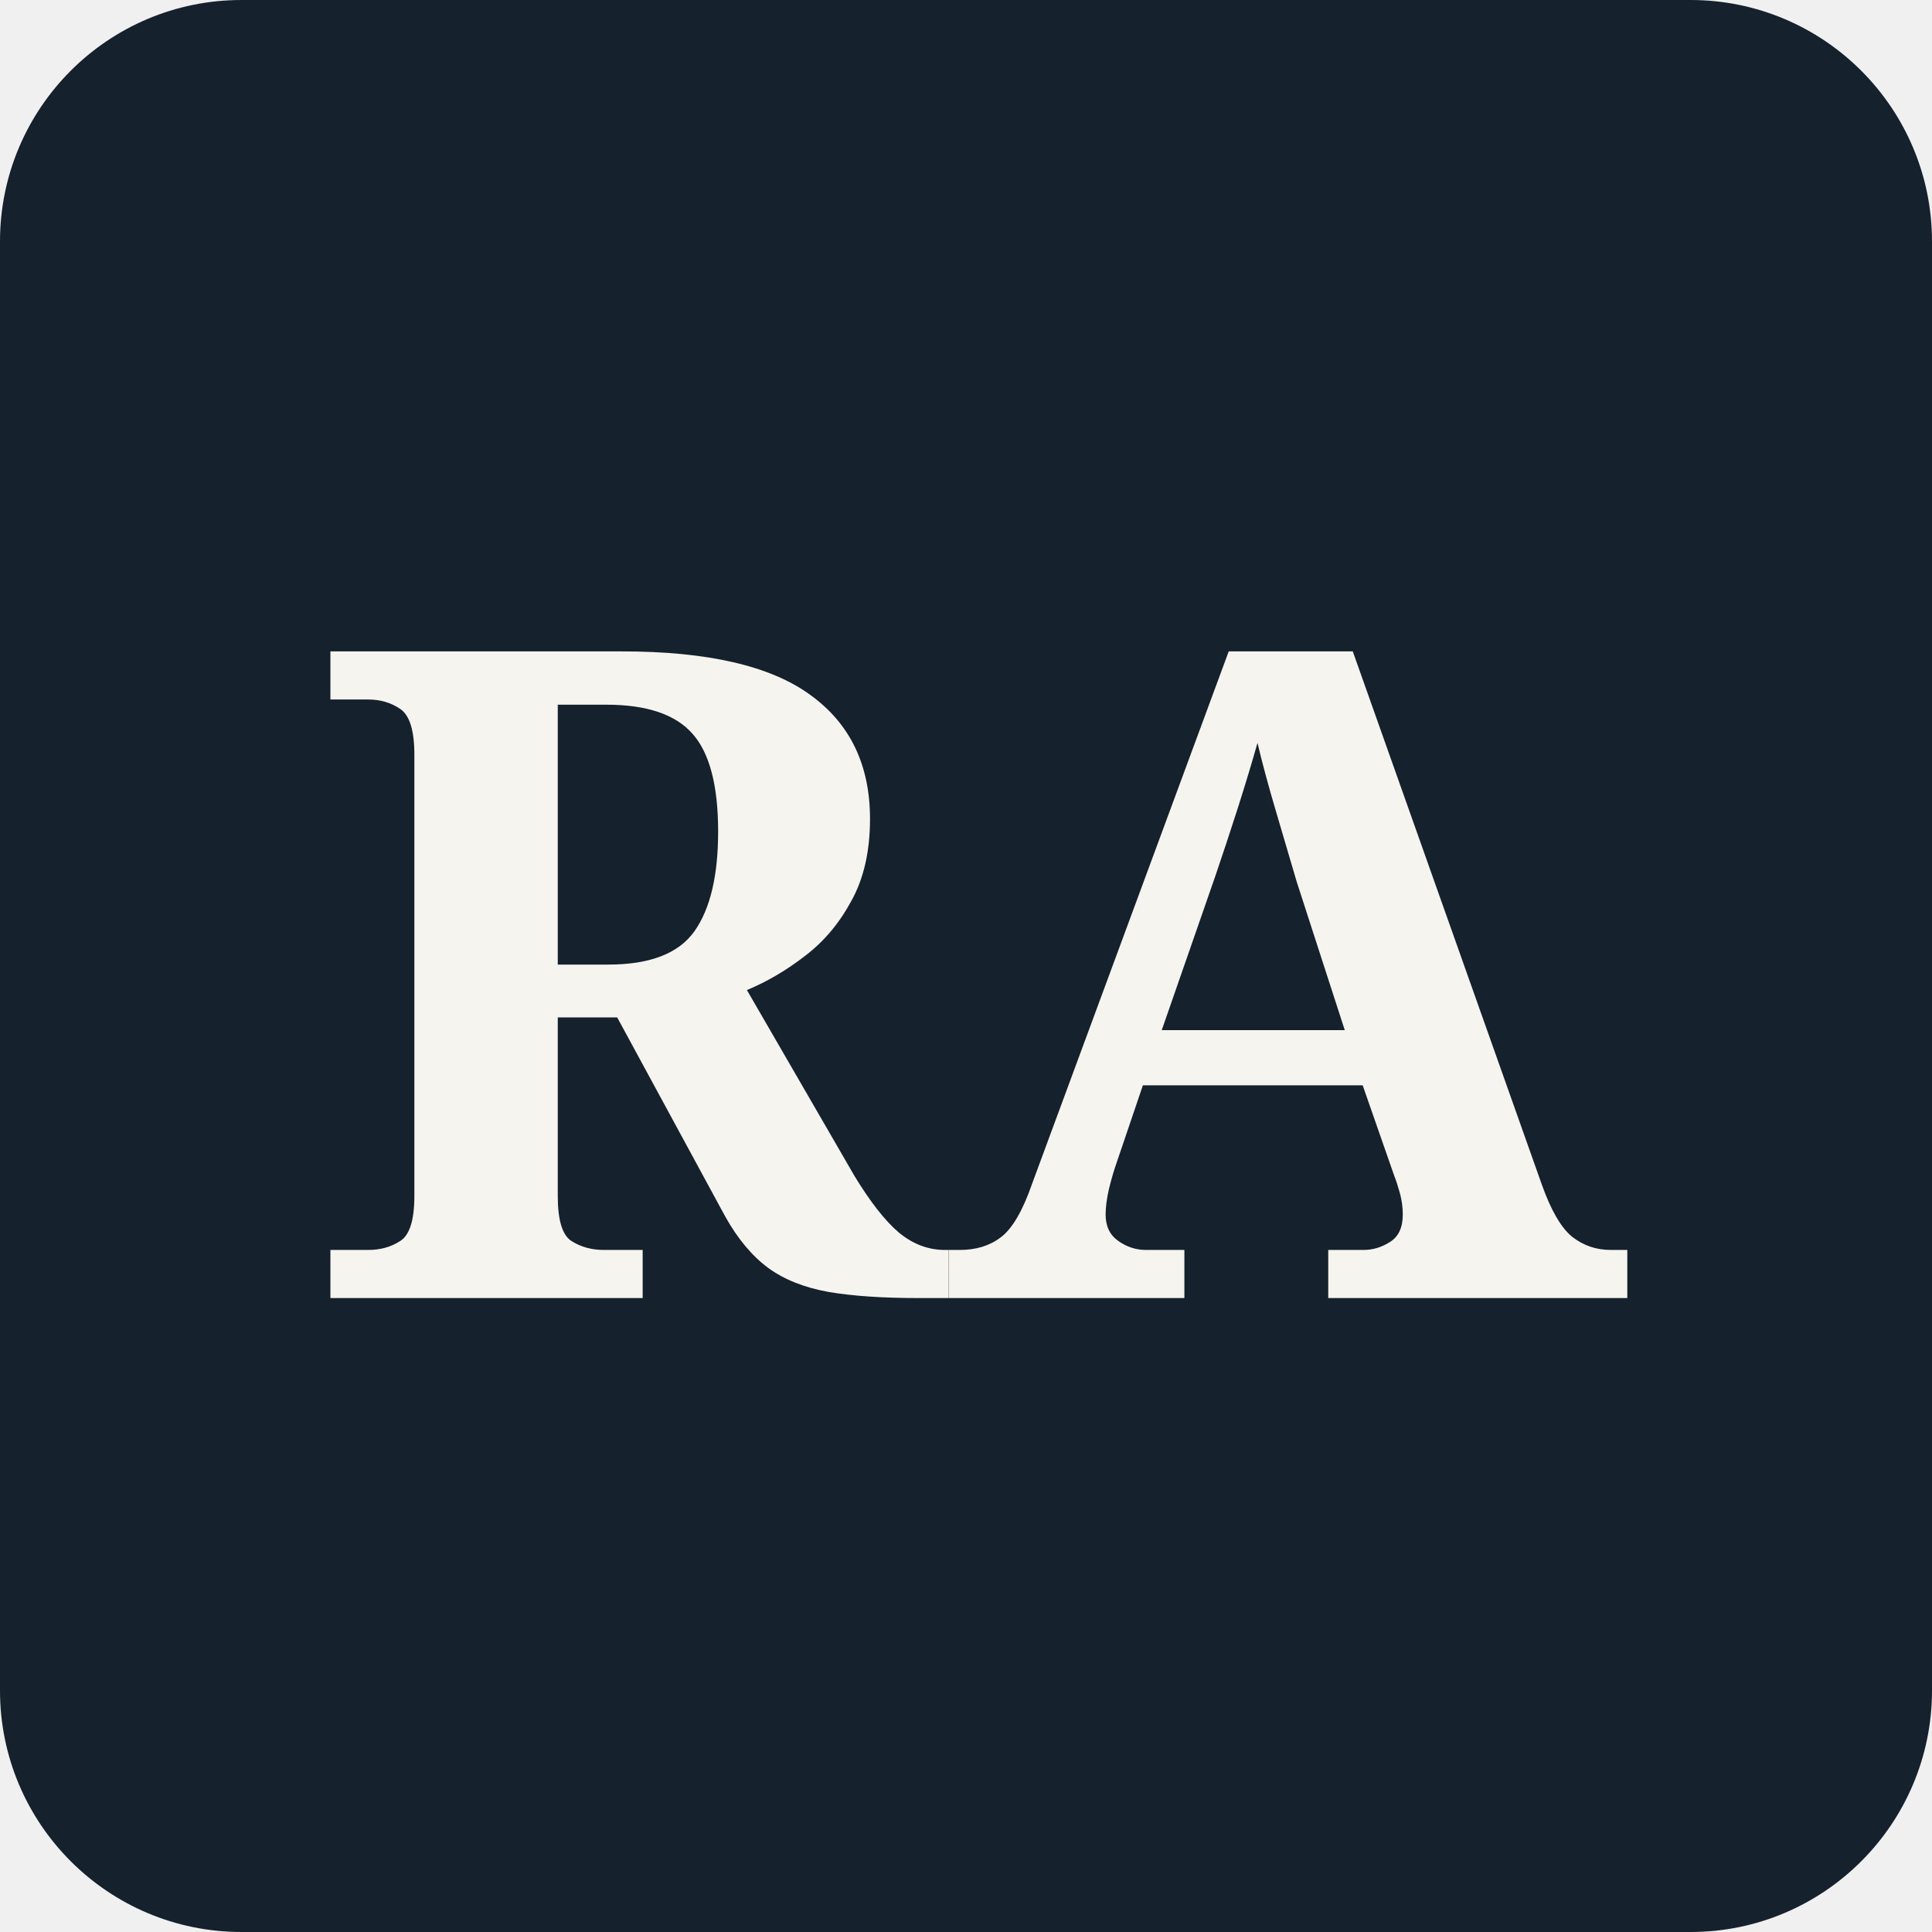
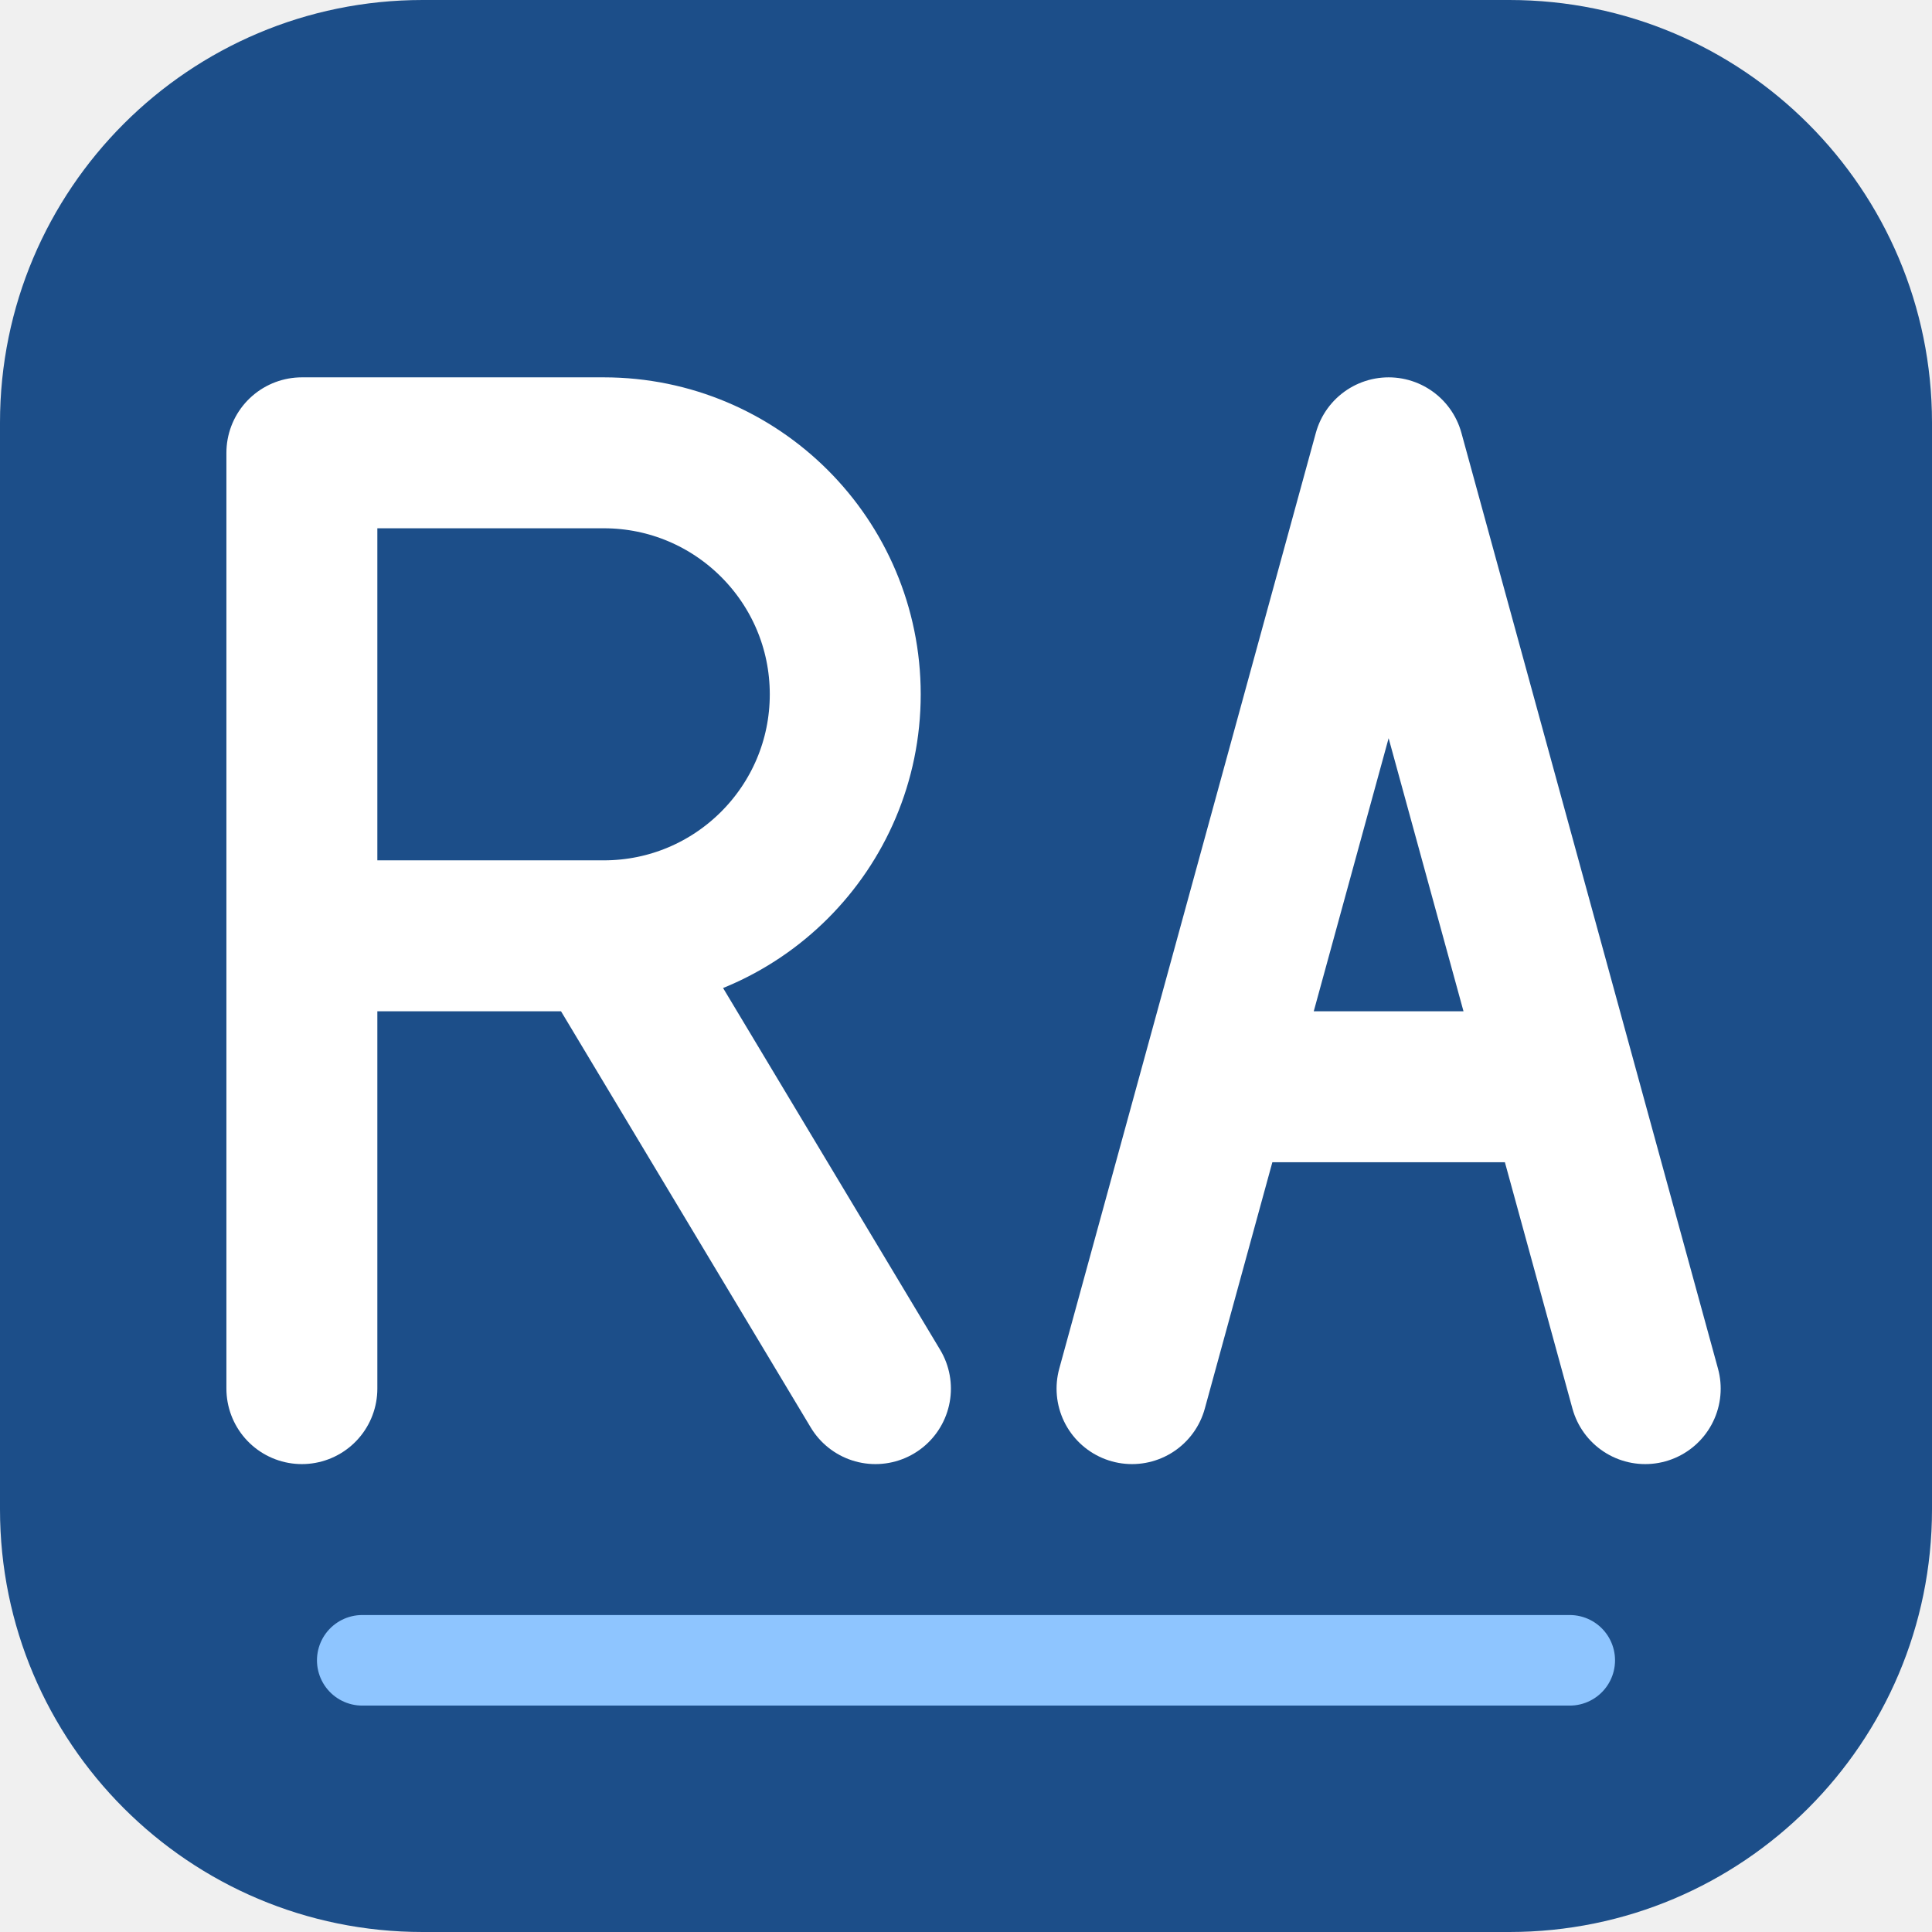
<svg xmlns="http://www.w3.org/2000/svg" viewBox="0 0 64 64">
-   <rect width="64" height="64" rx="8" fill="#15212c" />
-   <text x="32" y="43" text-anchor="middle" font-family="Georgia,serif" font-size="30" font-weight="700" fill="#f6f4ef">RA</text>
+   <rect width="64" height="64" rx="14" fill="#1c4e89" />
+   <path d="M10 46V15H20a8 8 0 0 1 0 16H10M20 31L29 46M37.5 46L46 15L54.5 46M40.5 36H51.5" stroke="#ffffff" stroke-width="5" fill="none" stroke-linecap="round" stroke-linejoin="round" />
+   <path d="M12 55H52" stroke="#8ec5ff" stroke-width="3" stroke-linecap="round" />
</svg>
